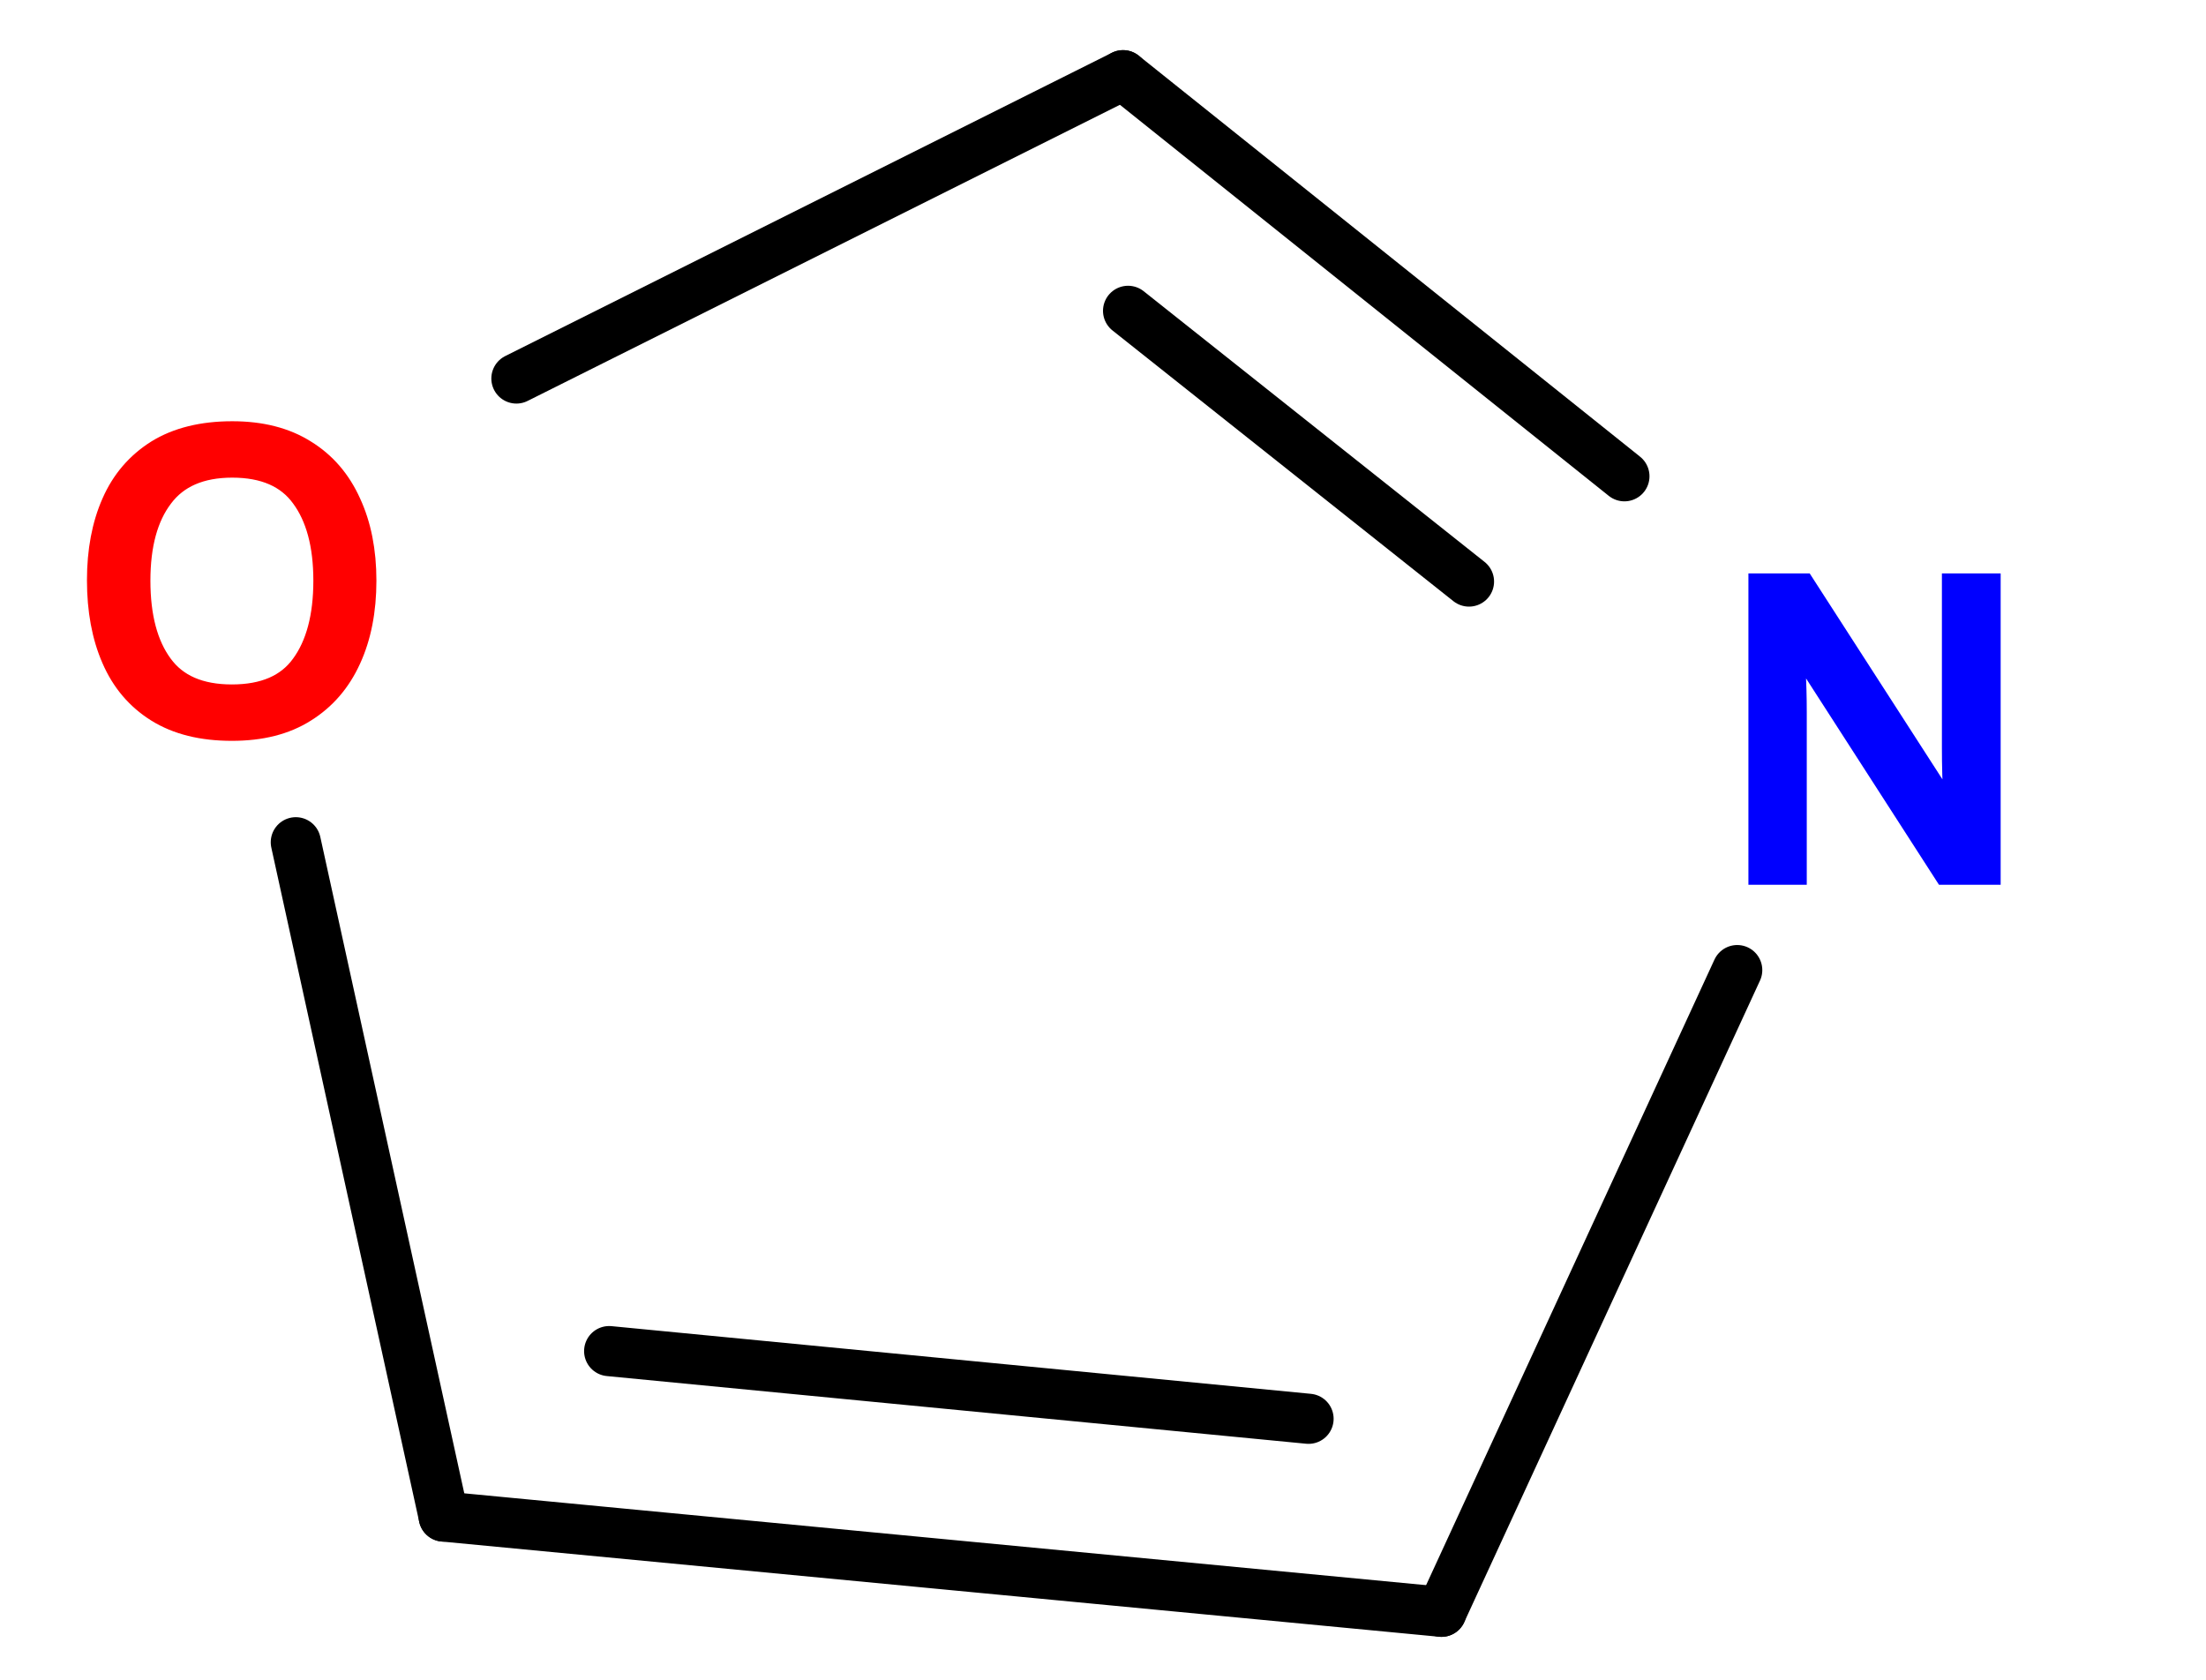
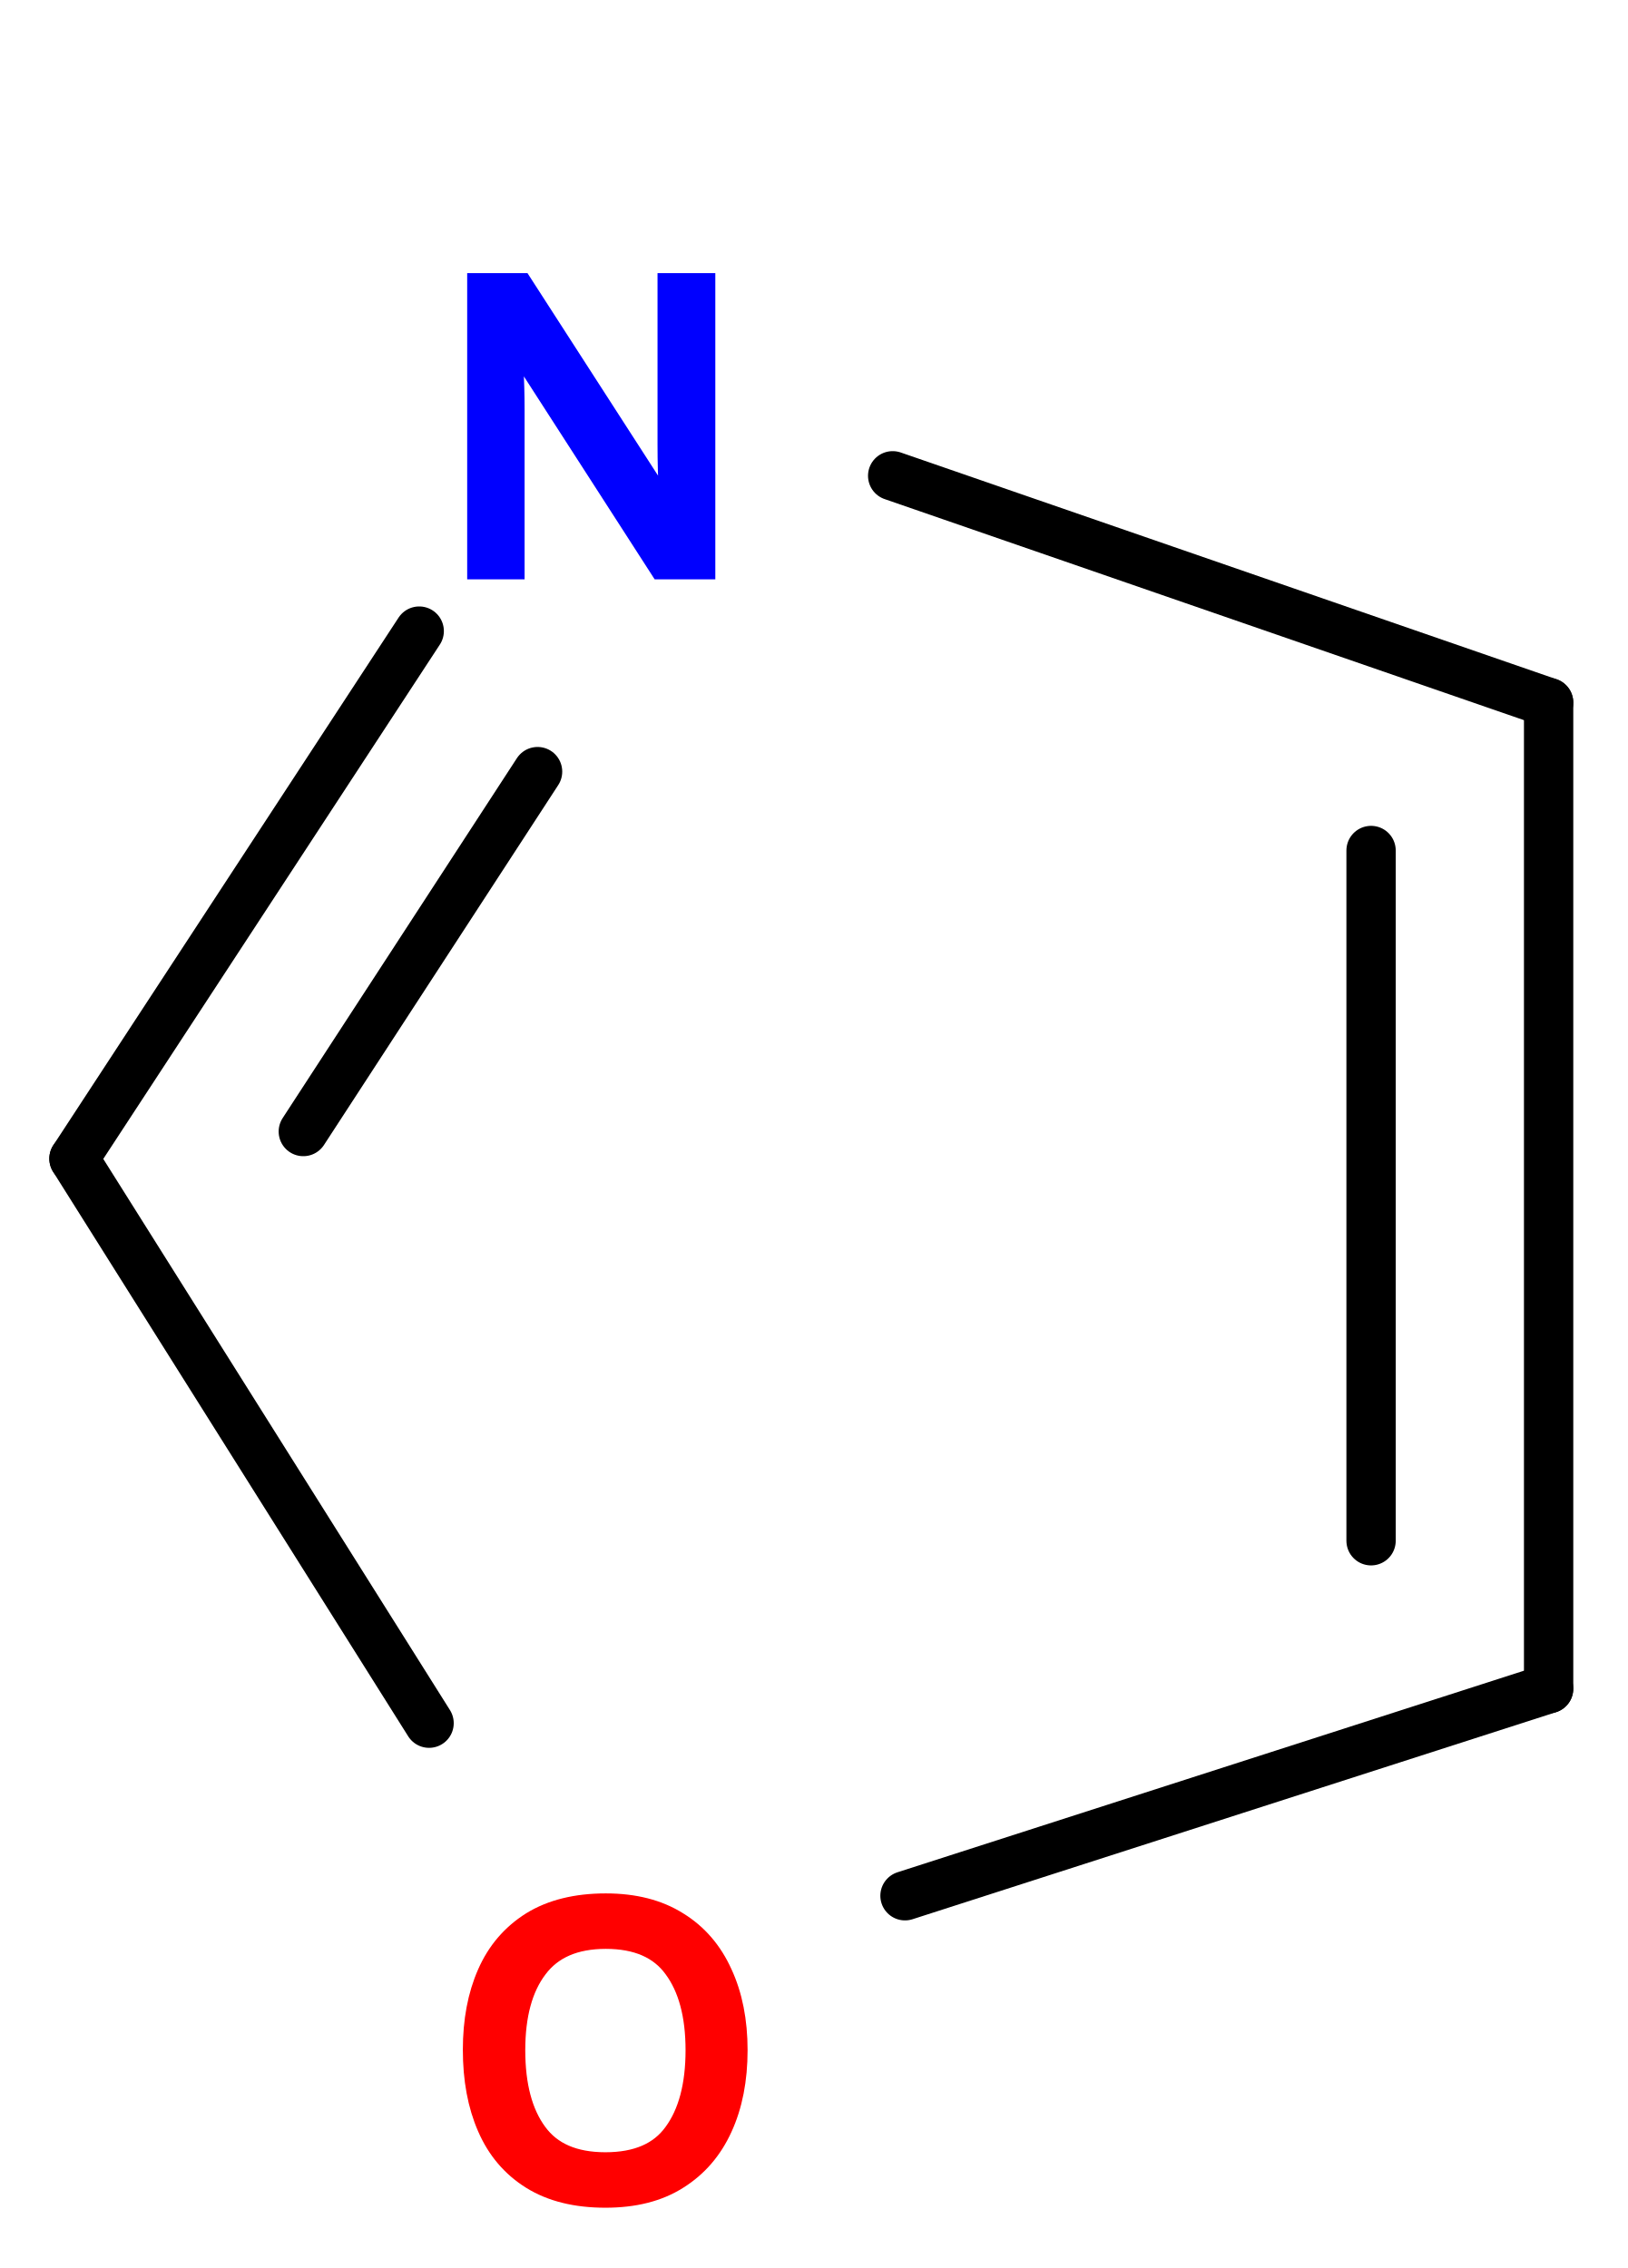
- <svg xmlns="http://www.w3.org/2000/svg" width="88px" height="67px" viewBox="0 0 88 67" version="1.1">
+ <svg xmlns="http://www.w3.org/2000/svg" width="66px" height="92px" viewBox="0 0 66 92" version="1.1">
  <style type="text/css">
text.N { fill:rgb(0,0,255); stroke:rgb(0,0,255) }
text.O { fill:rgb(255,0,0); stroke:rgb(255,0,0) }
</style>
  <g stroke="rgb(0,0,0)" stroke-width="2" stroke-linecap="round">
-     <line x1="17.7" y1="60.5" x2="57.5" y2="64.3" />
-     <line x1="24.3" y1="53.9" x2="52.2" y2="56.6" />
-     <line x1="57.5" y1="64.3" x2="69.3" y2="38.7" />
-     <line x1="64.8" y1="19.0" x2="44.8" y2="3.0" />
-     <line x1="58.6" y1="23.2" x2="45.0" y2="12.4" />
-     <line x1="44.8" y1="3.0" x2="20.6" y2="15.1" />
-     <line x1="11.8" y1="33.6" x2="17.7" y2="60.5" />
+     <line x1="62.8" y1="68.5" x2="62.8" y2="28.5" />
+     <line x1="55.6" y1="62.5" x2="55.6" y2="34.5" />
+     <line x1="62.8" y1="28.5" x2="36.2" y2="19.3" />
+     <line x1="17.0" y1="25.6" x2="3.0" y2="47.0" />
+     <line x1="21.8" y1="31.3" x2="12.3" y2="45.9" />
+     <line x1="3.0" y1="47.0" x2="17.4" y2="69.9" />
+     <line x1="36.7" y1="76.9" x2="62.8" y2="68.5" />
  </g>
  <g font-family="sans-serif" font-size="20" fill="rgb(0,0,0)" stroke="rgb(0,0,0)" stroke-width="0">
-     <text x="68.7" y="34.8" font-size="16" stroke-width="1.0" class="N">N</text>
-     <text x="3.0" y="28.9" font-size="16" stroke-width="1.0" class="O">O</text>
+     <text x="17.9" y="23.0" font-size="16" stroke-width="1.0" class="N">N</text>
+     <text x="18.3" y="88.9" font-size="16" stroke-width="1.0" class="O">O</text>
  </g>
</svg>
